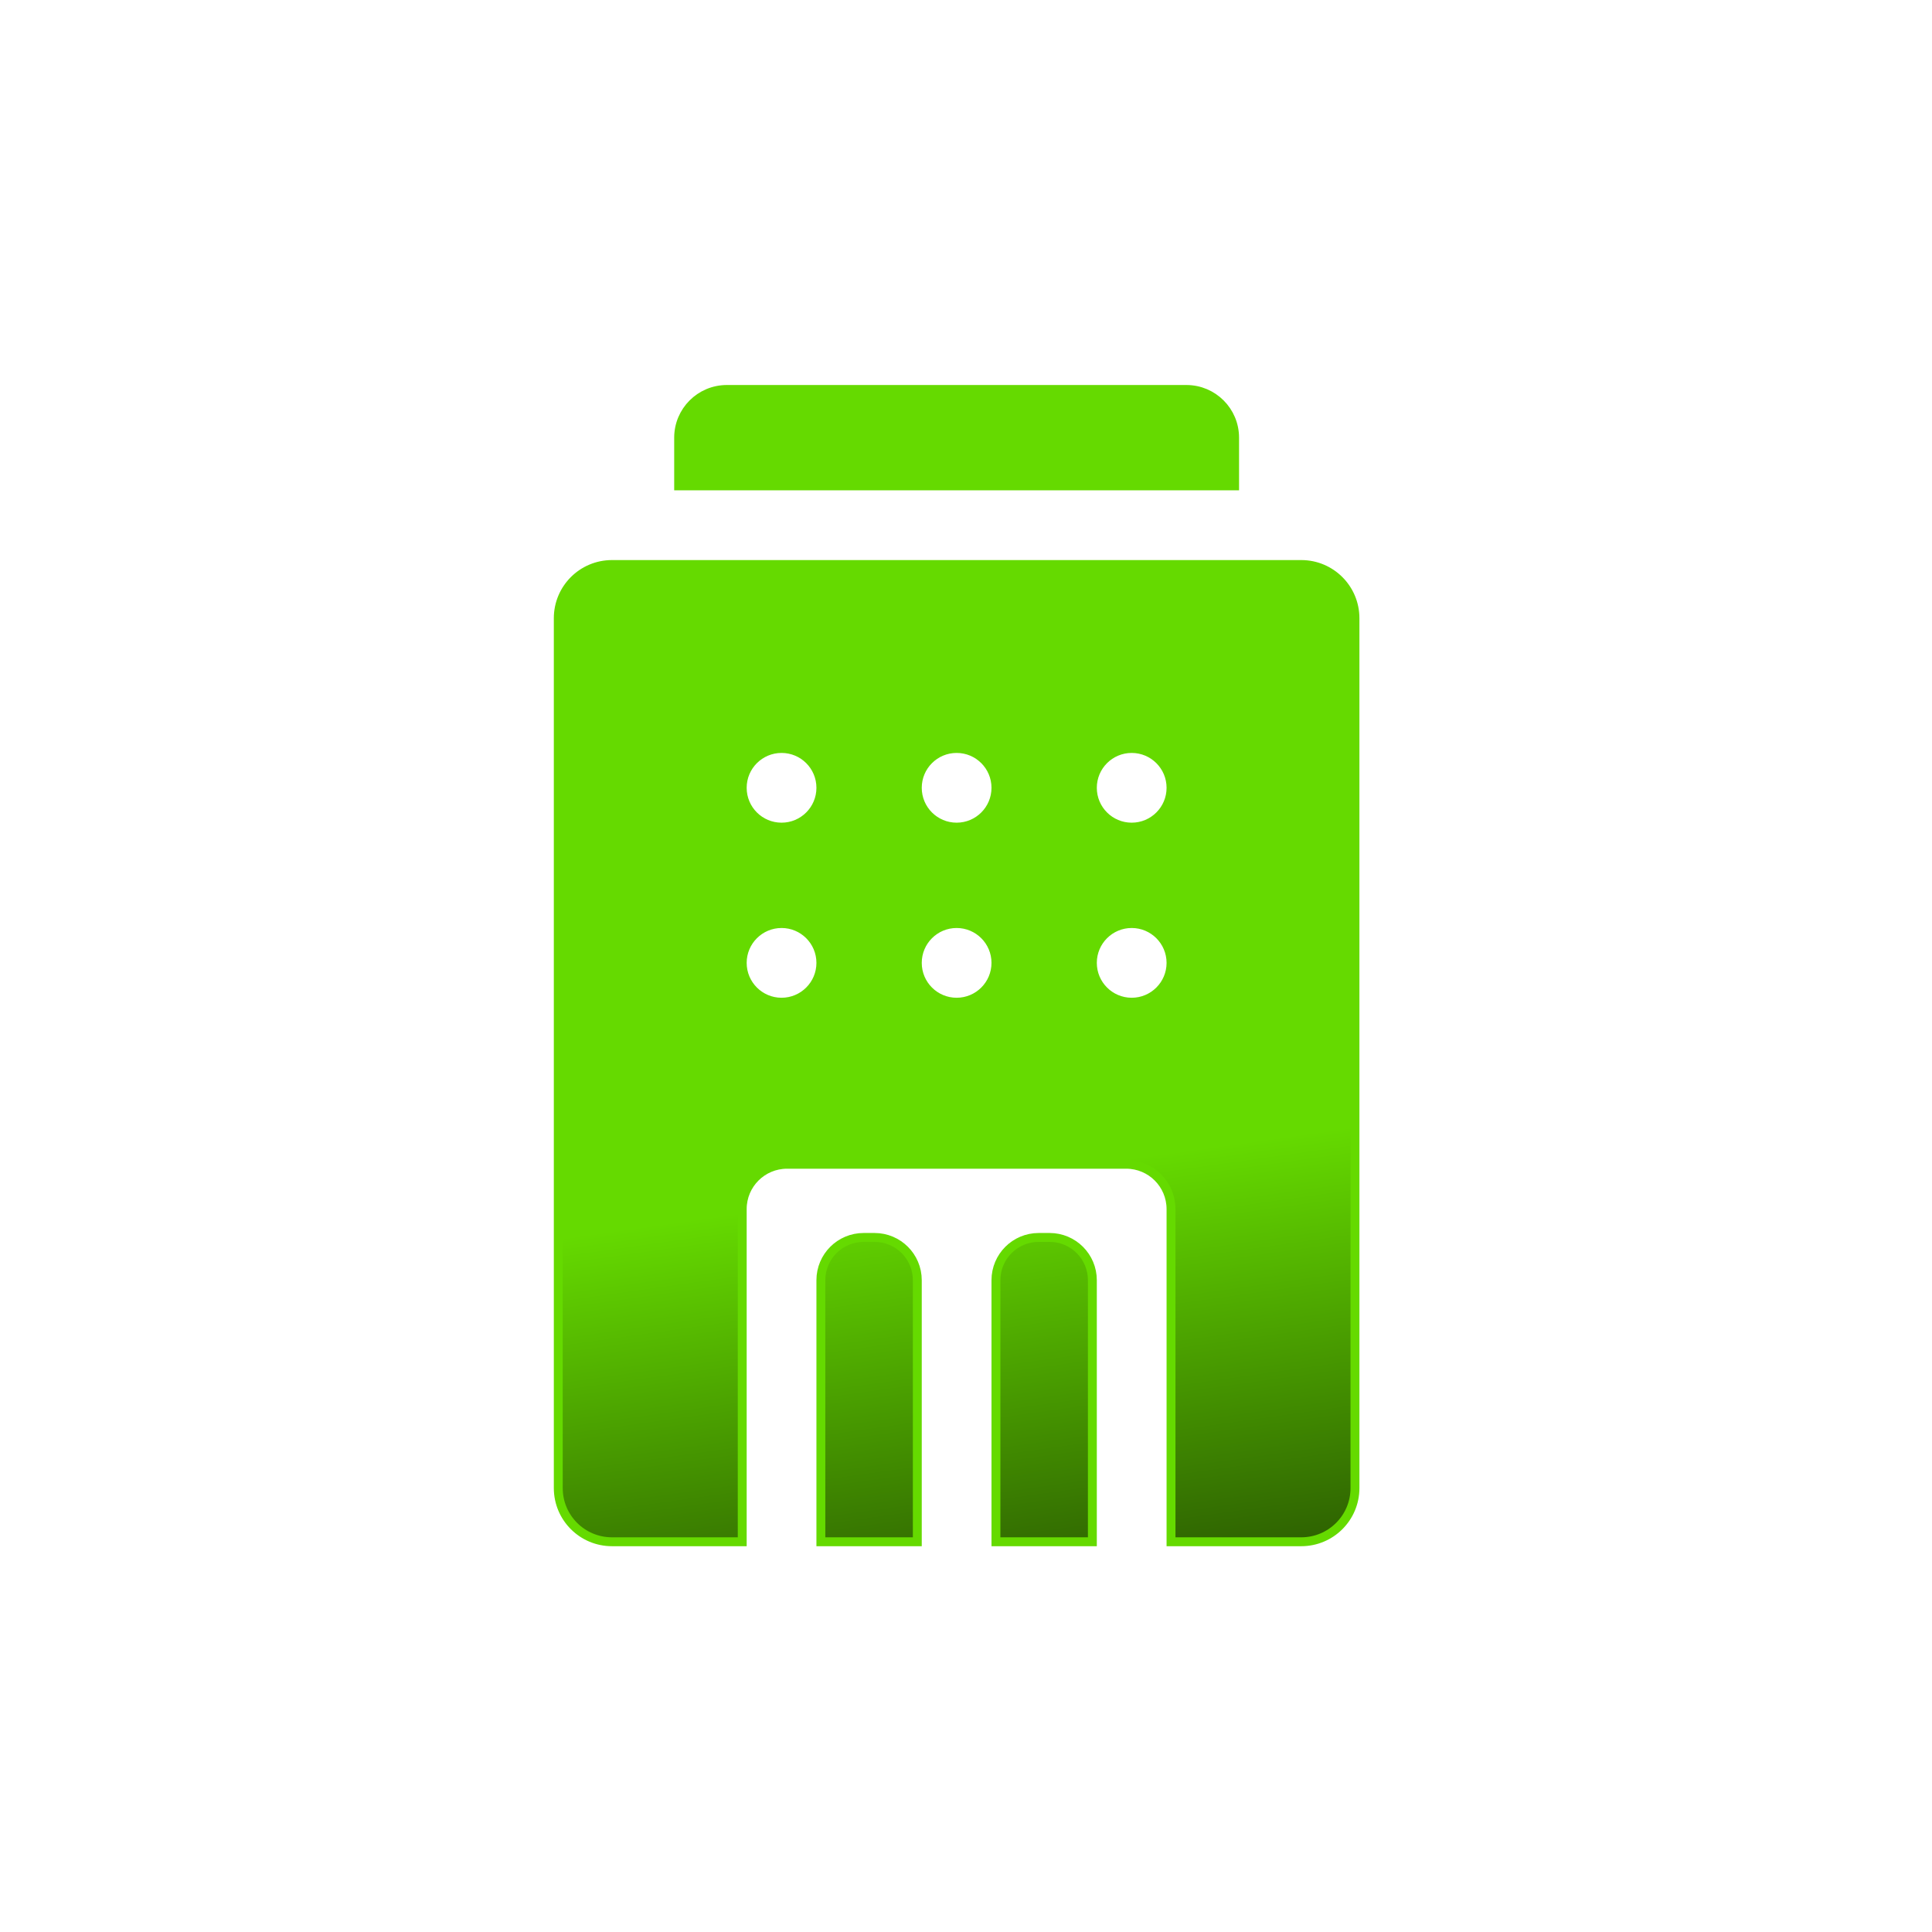
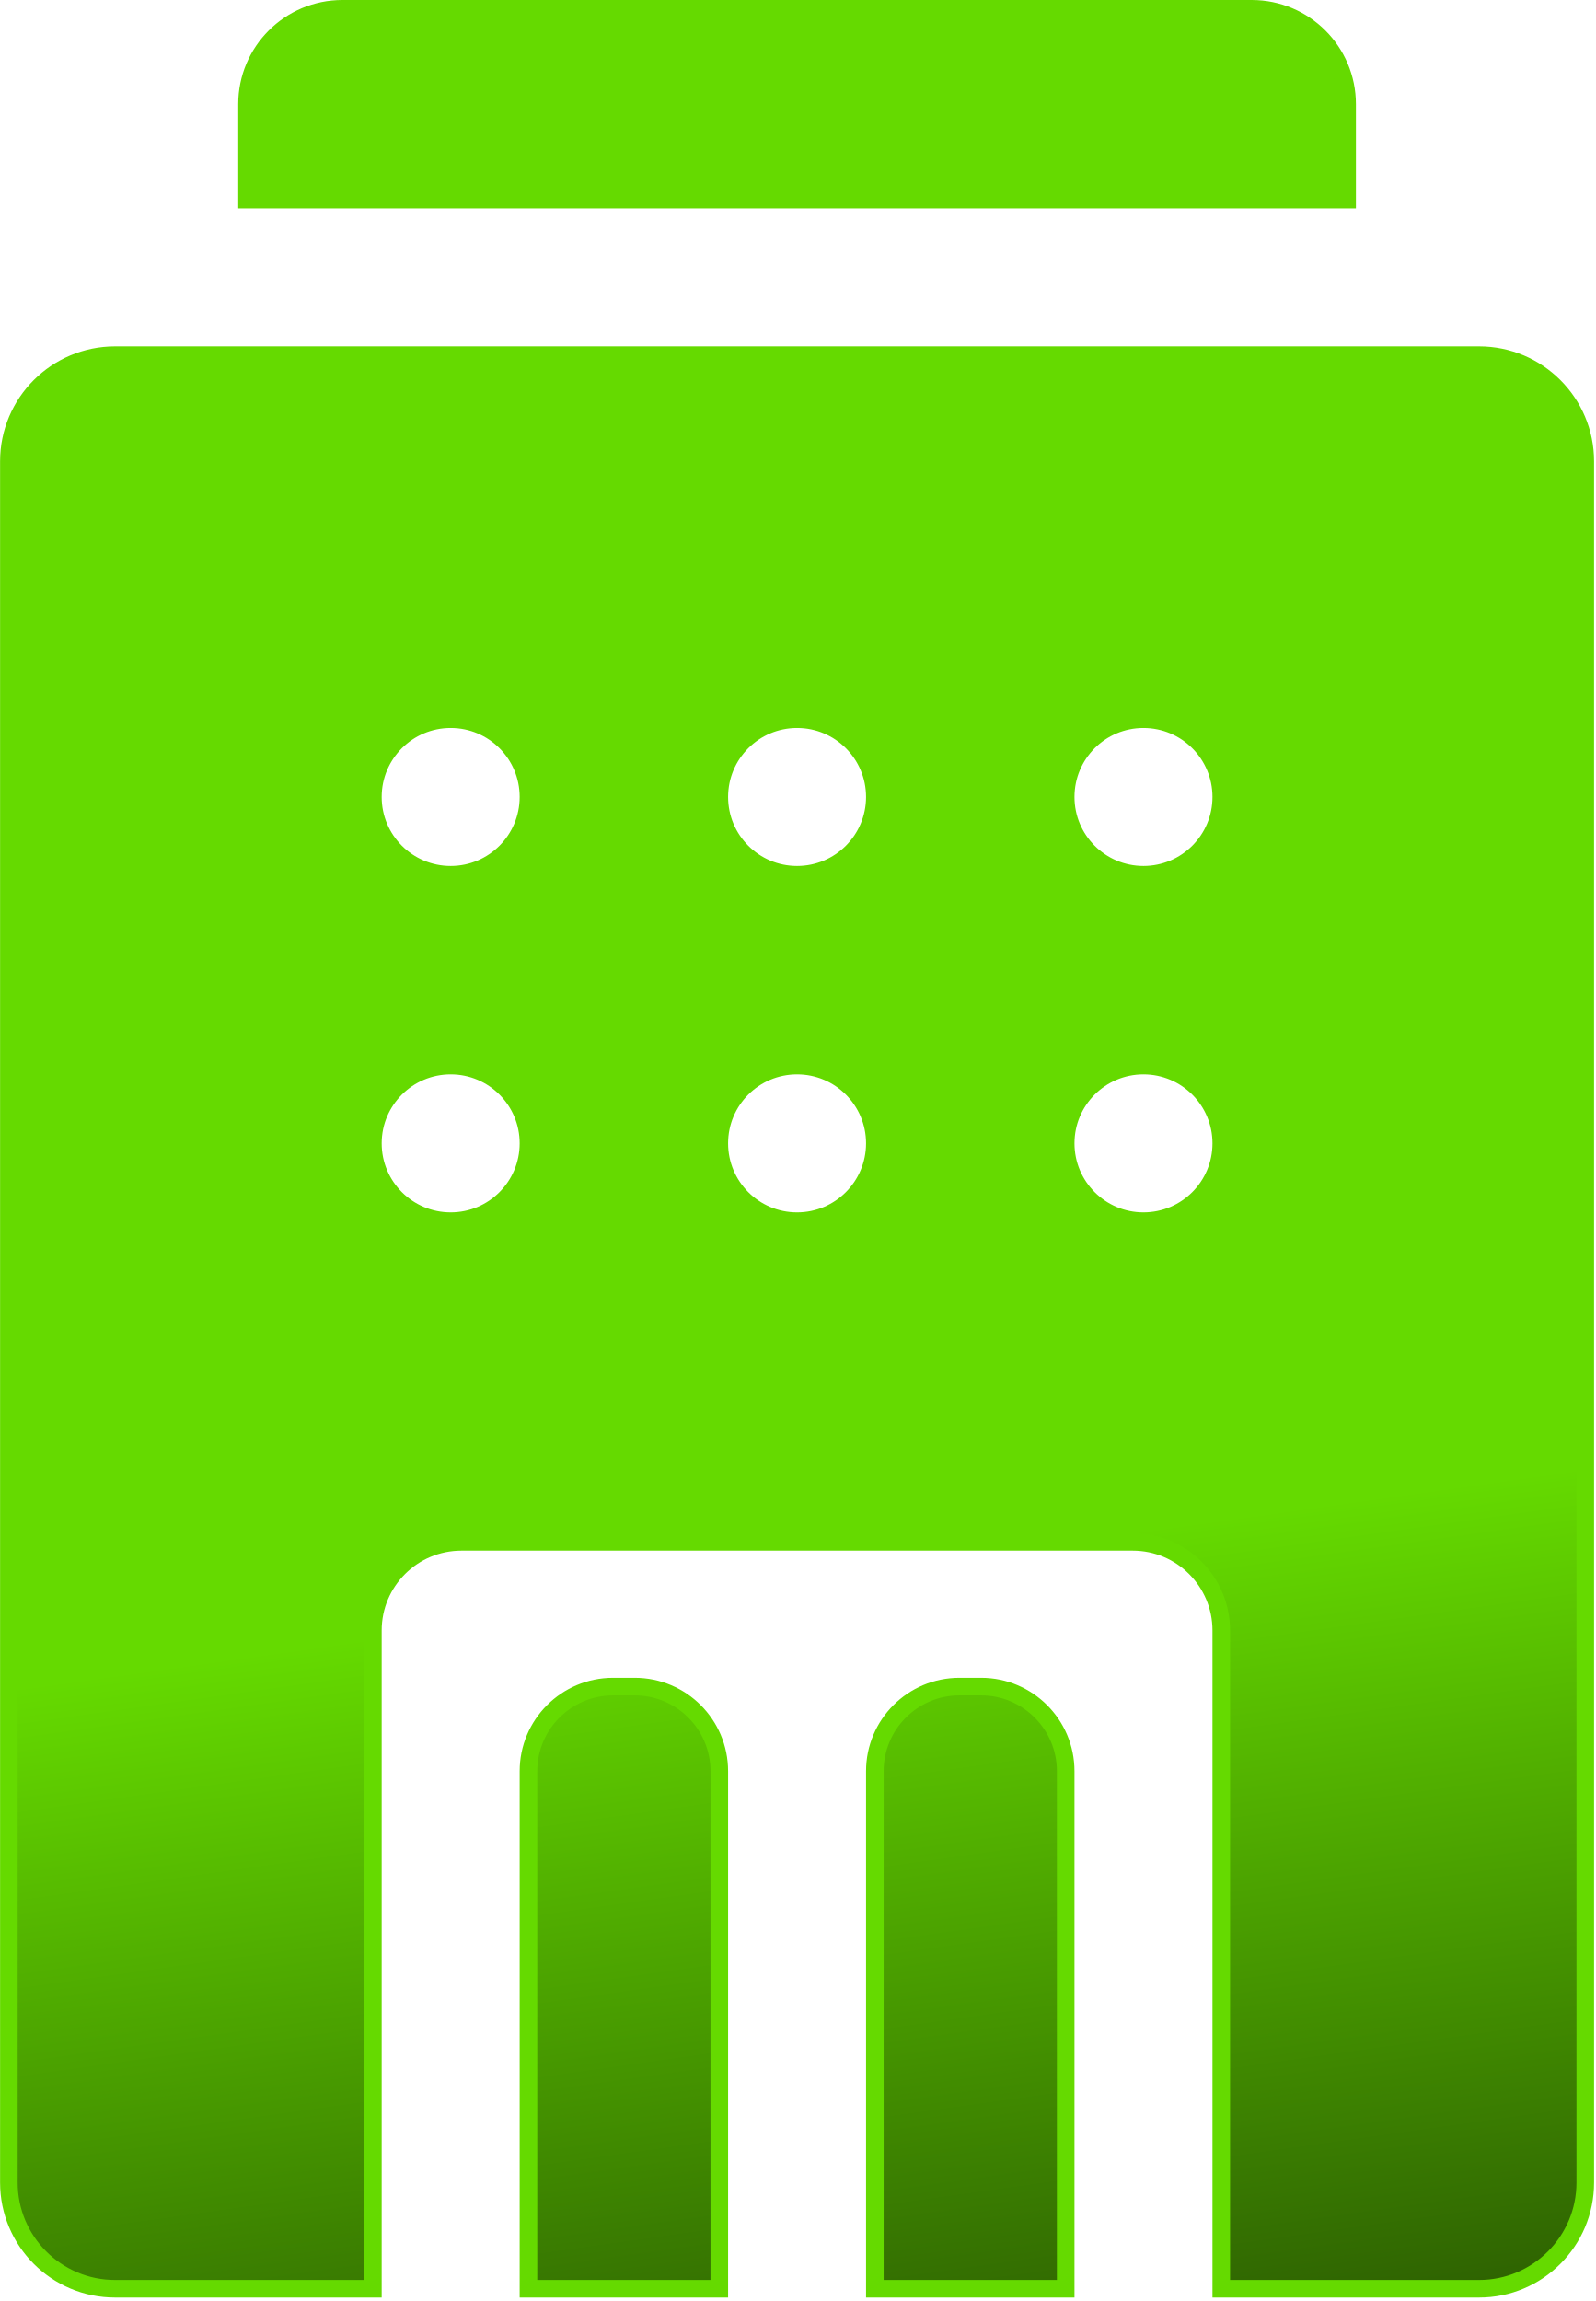
- <svg xmlns="http://www.w3.org/2000/svg" width="103" height="103" viewBox="0 0 103 103" fill="none">
-   <path d="M69.375 30.096C70.956 30.096 72.237 31.377 72.237 32.958V79.333C72.237 80.914 70.956 82.195 69.375 82.195H62.43V64.458C62.429 63.139 61.361 62.071 60.042 62.07H41.958C40.639 62.071 39.571 63.139 39.57 64.458V82.195H32.625C31.044 82.195 29.763 80.914 29.763 79.333V32.958C29.763 31.377 31.044 30.096 32.625 30.096H69.375ZM46.625 65.971C47.884 65.971 48.904 66.991 48.904 68.25V82.195H43.763V68.25C43.763 66.991 44.783 65.971 46.042 65.971H46.625ZM55.958 65.971C57.217 65.971 58.237 66.991 58.237 68.25V82.195H53.096V68.25C53.096 66.991 54.116 65.971 55.375 65.971H55.958ZM41.667 49.237C40.51 49.237 39.571 50.175 39.57 51.333C39.57 52.491 40.509 53.43 41.667 53.43C42.825 53.429 43.763 52.49 43.763 51.333C43.763 50.176 42.824 49.237 41.667 49.237ZM51 49.237C49.843 49.237 48.904 50.175 48.904 51.333C48.904 52.491 49.842 53.43 51 53.43C52.158 53.43 53.096 52.491 53.096 51.333C53.096 50.175 52.157 49.237 51 49.237ZM60.333 49.237C59.176 49.237 58.237 50.176 58.237 51.333C58.237 52.49 59.175 53.429 60.333 53.43C61.491 53.43 62.43 52.491 62.43 51.333C62.429 50.175 61.49 49.237 60.333 49.237ZM41.667 39.904C40.509 39.904 39.57 40.842 39.57 42C39.57 43.158 40.509 44.096 41.667 44.096C42.825 44.096 43.763 43.157 43.763 42C43.763 40.843 42.825 39.904 41.667 39.904ZM51 39.904C49.842 39.904 48.904 40.842 48.904 42C48.904 43.158 49.842 44.096 51 44.096C52.158 44.096 53.096 43.158 53.096 42C53.096 40.842 52.158 39.904 51 39.904ZM60.333 39.904C59.175 39.904 58.237 40.843 58.237 42C58.237 43.157 59.175 44.096 60.333 44.096C61.491 44.096 62.43 43.158 62.43 42C62.43 40.842 61.491 39.904 60.333 39.904ZM63.25 20.763C64.67 20.763 65.82 21.913 65.82 23.333V25.904H36.18V23.333C36.18 21.913 37.33 20.763 38.75 20.763H63.25Z" fill="url(#paint0_linear_5421_19649)" stroke="#65DA00" stroke-width="0.474" />
+ <svg xmlns="http://www.w3.org/2000/svg" width="43" height="62" viewBox="0 0 43 62" fill="none">
+   <path d="M39.852 9.57C41.432 9.57 42.714 10.852 42.714 12.432V58.807C42.714 60.388 41.432 61.67 39.852 61.67H32.906V43.932C32.906 42.614 31.837 41.545 30.519 41.545H12.435C11.116 41.545 10.047 42.614 10.047 43.932V61.67H3.102C1.521 61.67 0.239 60.388 0.239 58.807V12.432C0.239 10.852 1.521 9.57 3.102 9.57H39.852ZM17.102 45.445C18.36 45.445 19.381 46.466 19.381 47.724V61.67H14.239V47.724C14.239 46.466 15.26 45.445 16.519 45.445H17.102ZM26.435 45.445C27.693 45.445 28.714 46.466 28.714 47.724V61.67H23.572V47.724C23.572 46.466 24.593 45.445 25.852 45.445H26.435ZM12.144 28.712C10.986 28.712 10.047 29.65 10.047 30.807C10.047 31.965 10.986 32.904 12.144 32.904C13.301 32.904 14.239 31.965 14.239 30.807C14.239 29.65 13.301 28.712 12.144 28.712ZM21.477 28.712C20.319 28.712 19.381 29.65 19.381 30.807C19.381 31.965 20.319 32.904 21.477 32.904C22.634 32.904 23.572 31.965 23.572 30.807C23.572 29.65 22.634 28.712 21.477 28.712ZM30.81 28.712C29.652 28.712 28.714 29.65 28.714 30.807C28.714 31.965 29.652 32.904 30.81 32.904C31.967 32.904 32.906 31.965 32.906 30.807C32.906 29.65 31.967 28.712 30.81 28.712ZM12.144 19.379C10.986 19.379 10.047 20.317 10.047 21.474C10.047 22.632 10.986 23.57 12.144 23.57C13.301 23.57 14.239 22.632 14.239 21.474C14.239 20.317 13.301 19.379 12.144 19.379ZM21.477 19.379C20.319 19.379 19.381 20.317 19.381 21.474C19.381 22.632 20.319 23.57 21.477 23.57C22.634 23.57 23.572 22.632 23.572 21.474C23.572 20.317 22.634 19.379 21.477 19.379ZM30.81 19.379C29.652 19.379 28.714 20.317 28.714 21.474C28.714 22.632 29.652 23.57 30.81 23.57C31.967 23.57 32.906 22.632 32.906 21.474C32.906 20.317 31.967 19.379 30.81 19.379ZM33.727 0.237C35.146 0.237 36.297 1.388 36.297 2.807V5.379H6.656V2.807C6.656 1.388 7.807 0.237 9.227 0.237H33.727Z" fill="url(#paint0_linear_5421_19651)" stroke="#65DA00" stroke-width="0.474" />
  <defs>
-     <linearGradient id="paint0_linear_5421_19649" x1="55.706" y1="94.463" x2="46.12" y2="26.2" gradientUnits="userSpaceOnUse">
+     <linearGradient id="paint0_linear_5421_19651" x1="26.183" y1="73.937" x2="16.596" y2="5.674" gradientUnits="userSpaceOnUse">
      <stop stop-color="#142A01" />
      <stop offset="0.461" stop-color="#65DA00" />
      <stop offset="1" stop-color="#65DA00" />
    </linearGradient>
  </defs>
</svg>
